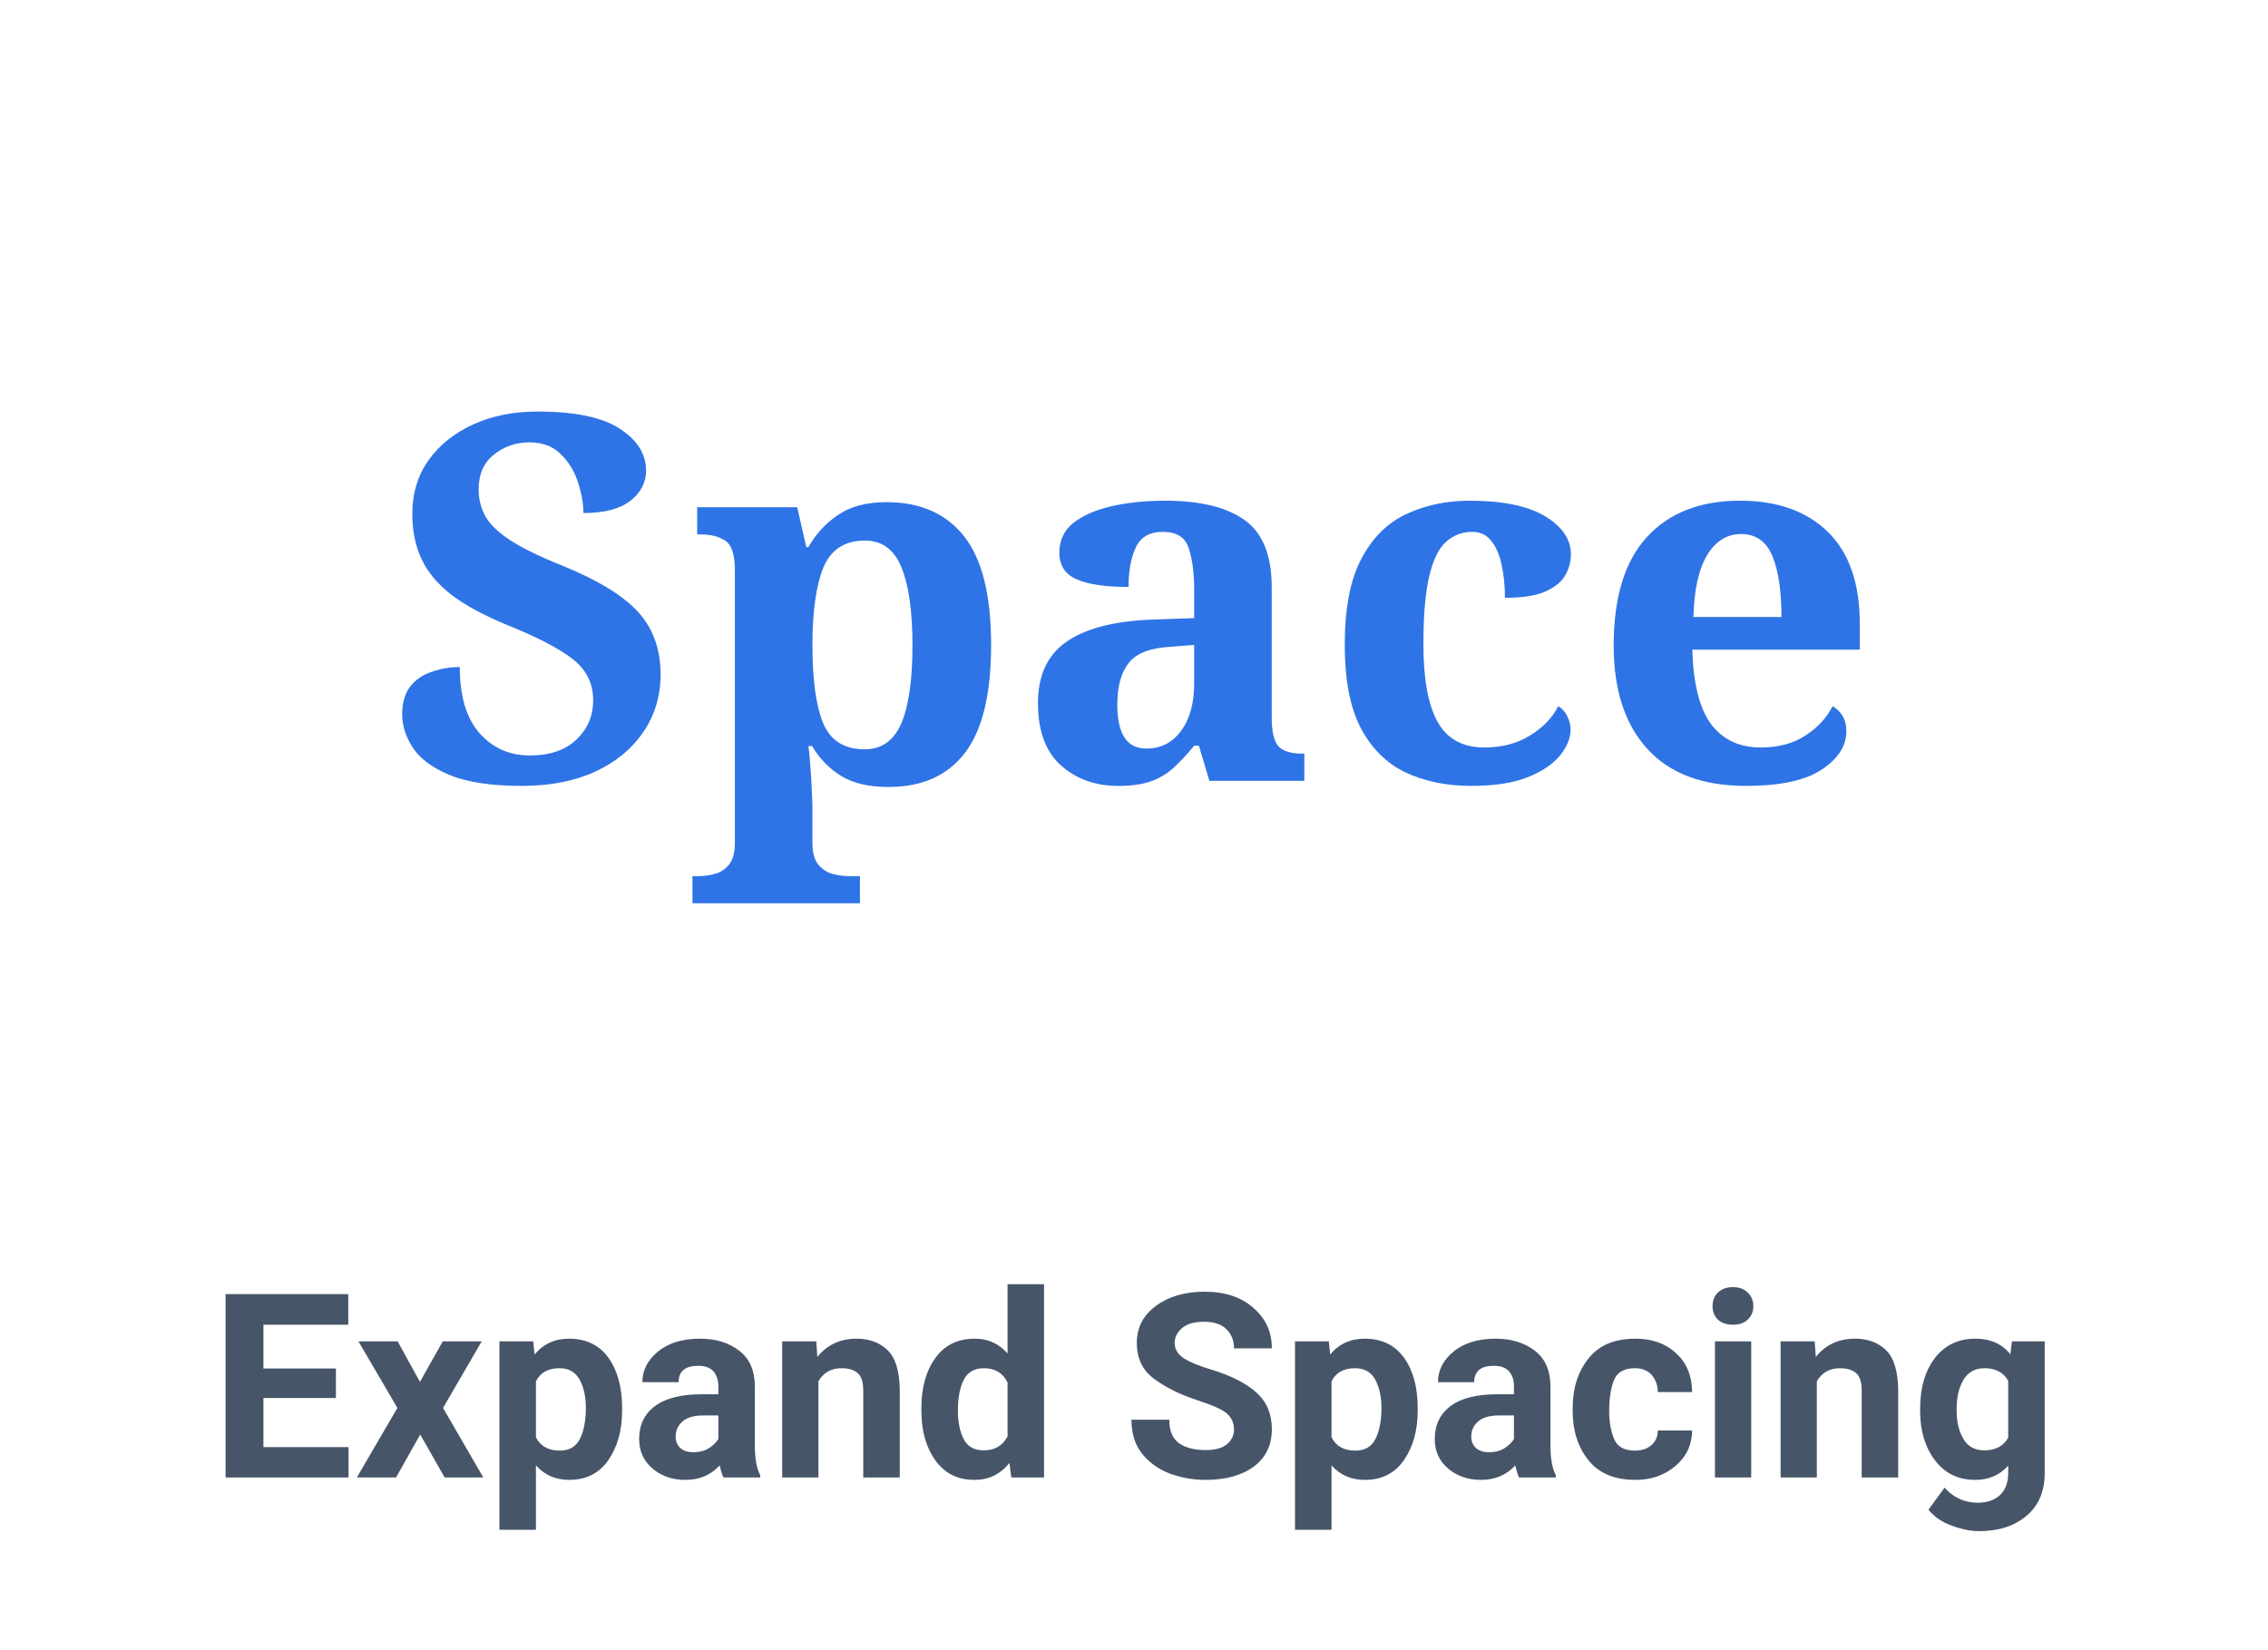
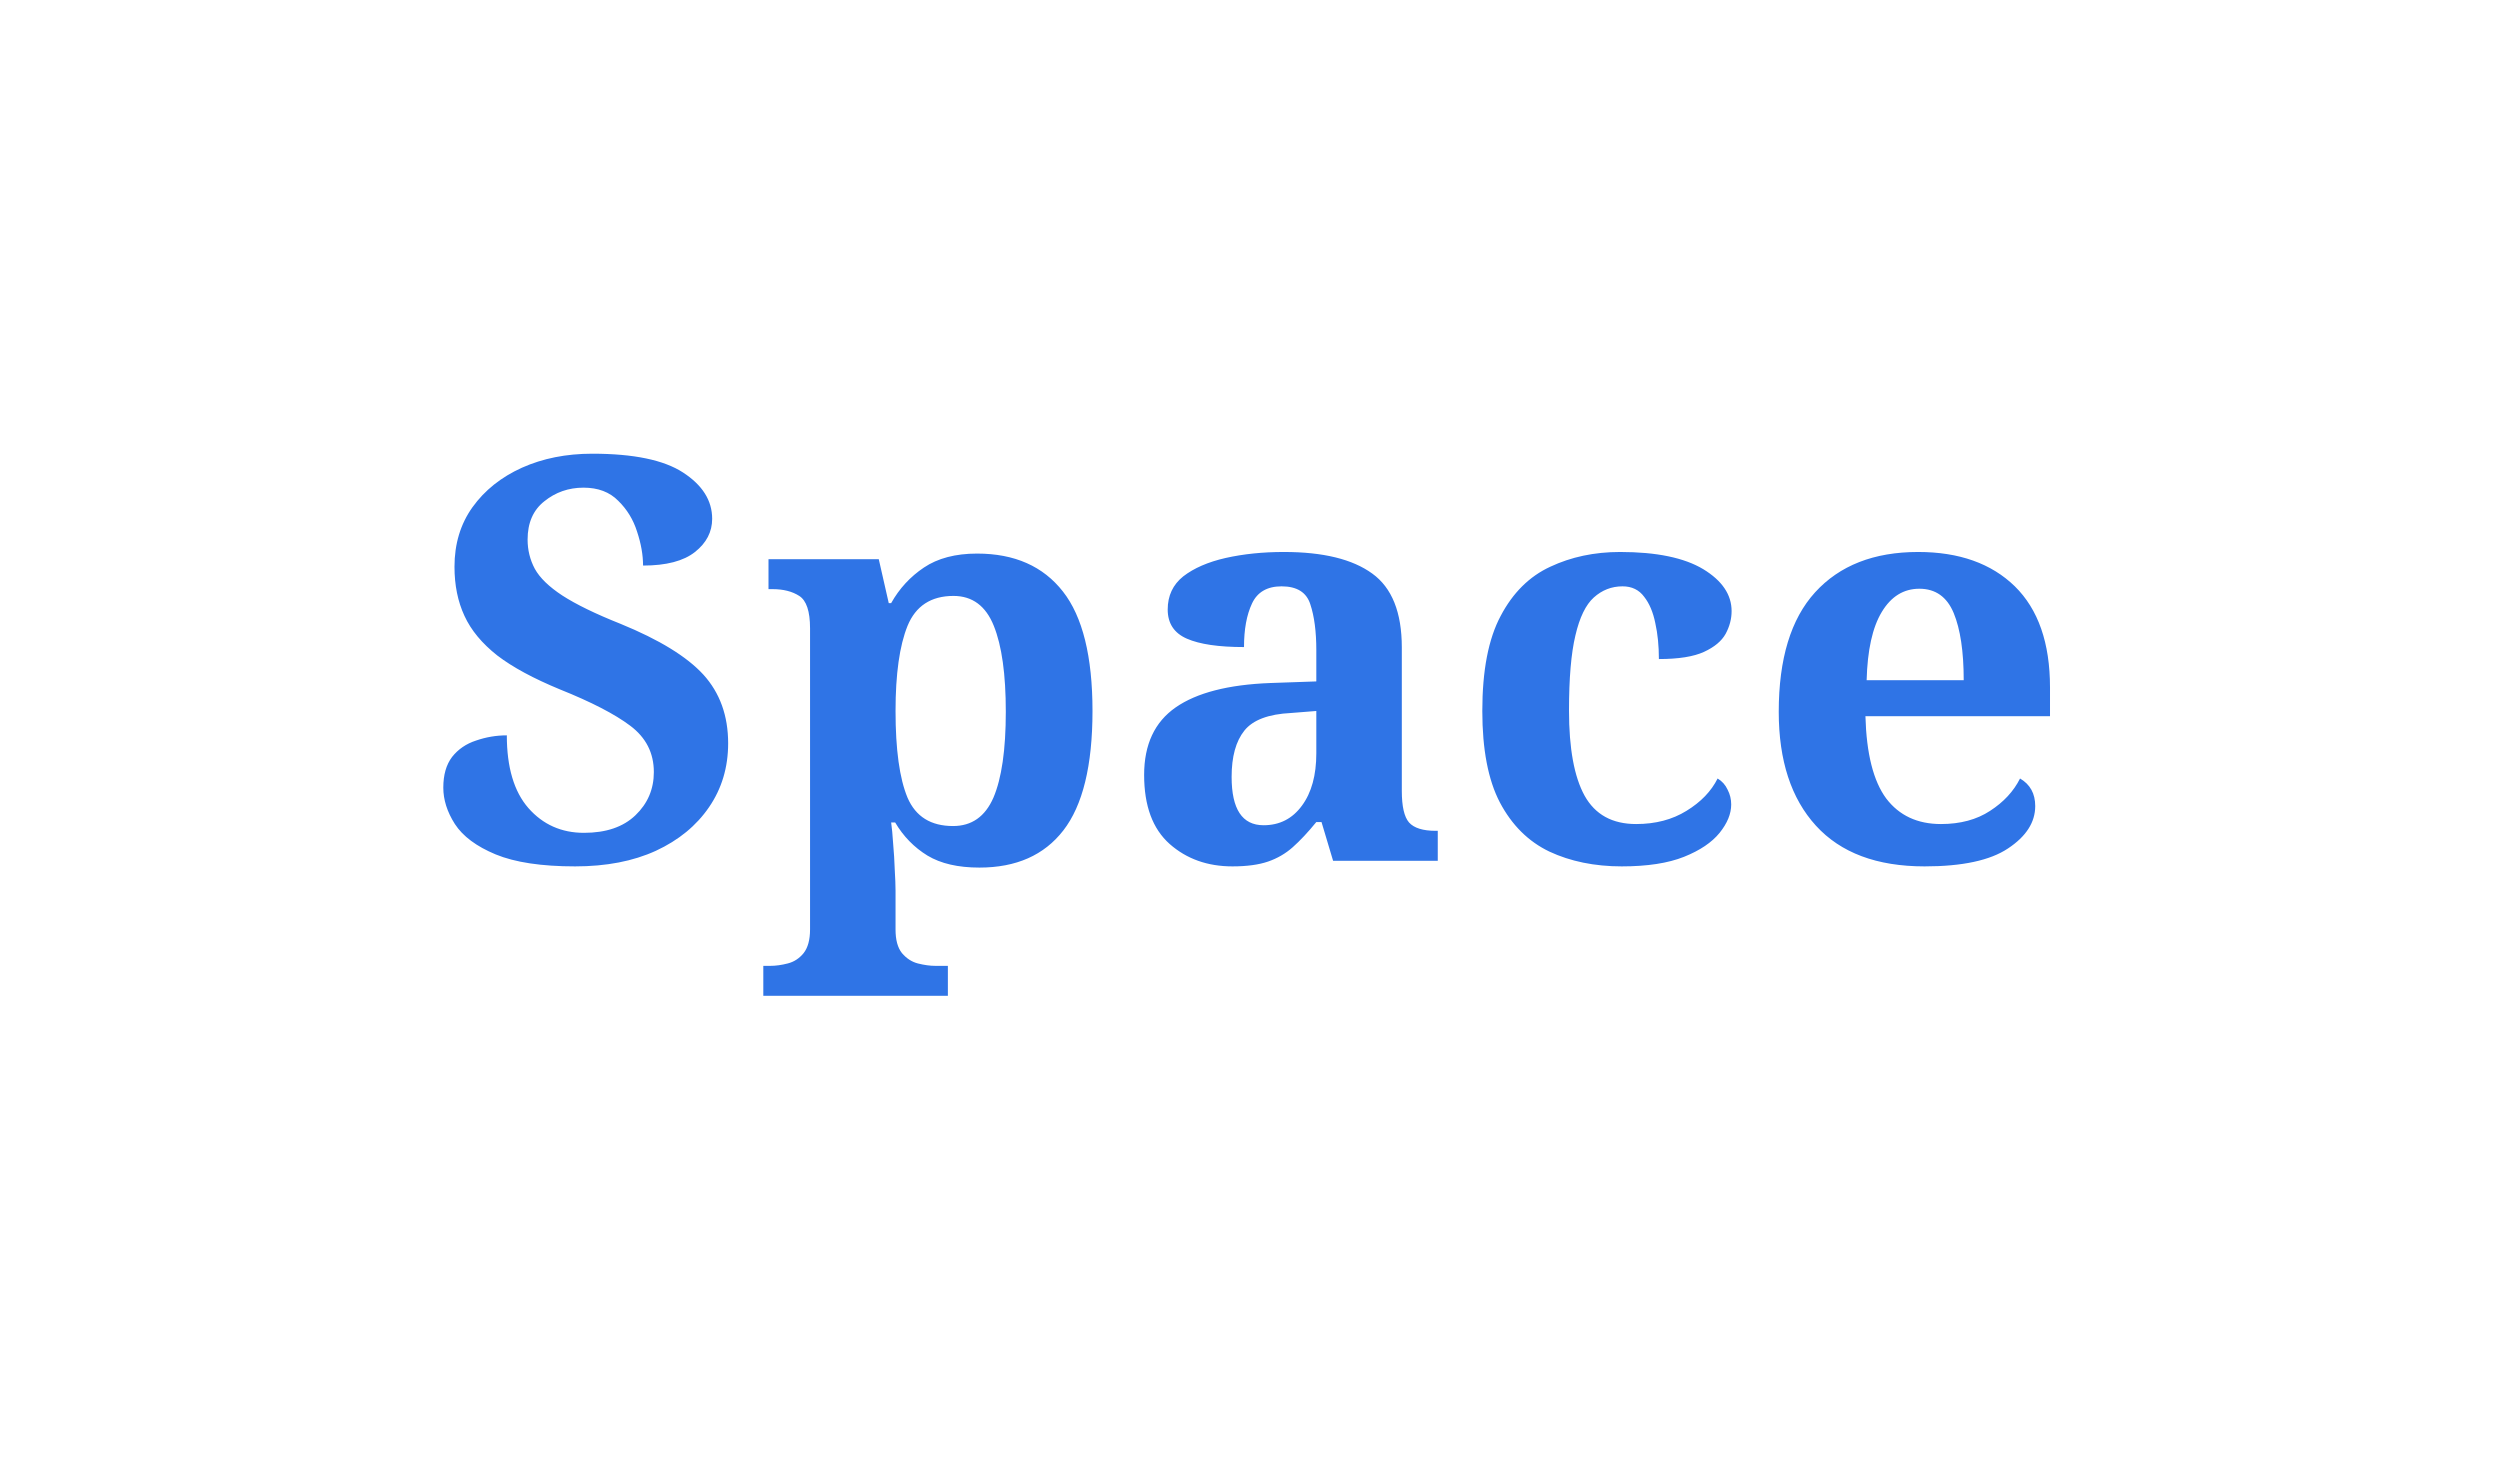
- <svg xmlns="http://www.w3.org/2000/svg" viewBox="0 0 132 96">
+ <svg xmlns="http://www.w3.org/2000/svg" viewBox="0 0 132 78">
  <g transform="translate(66,36) scale(1.35) translate(-66,-36)">
    <style>.es{animation:es 2.2s ease-in-out infinite}@keyframes es{0%,100%{letter-spacing:0}50%{letter-spacing:5px}}</style>
    <text class="es" x="66" y="43" text-anchor="middle" font-family="Georgia,serif" font-size="22" font-weight="700" fill="#2f74e6">Space</text>
  </g>
-   <text x="66" y="86" text-anchor="middle" font-family="-apple-system,Segoe UI,Roboto,Helvetica,Arial,sans-serif" font-size="15" font-weight="600" fill="#475569">Expand Spacing</text>
</svg>
